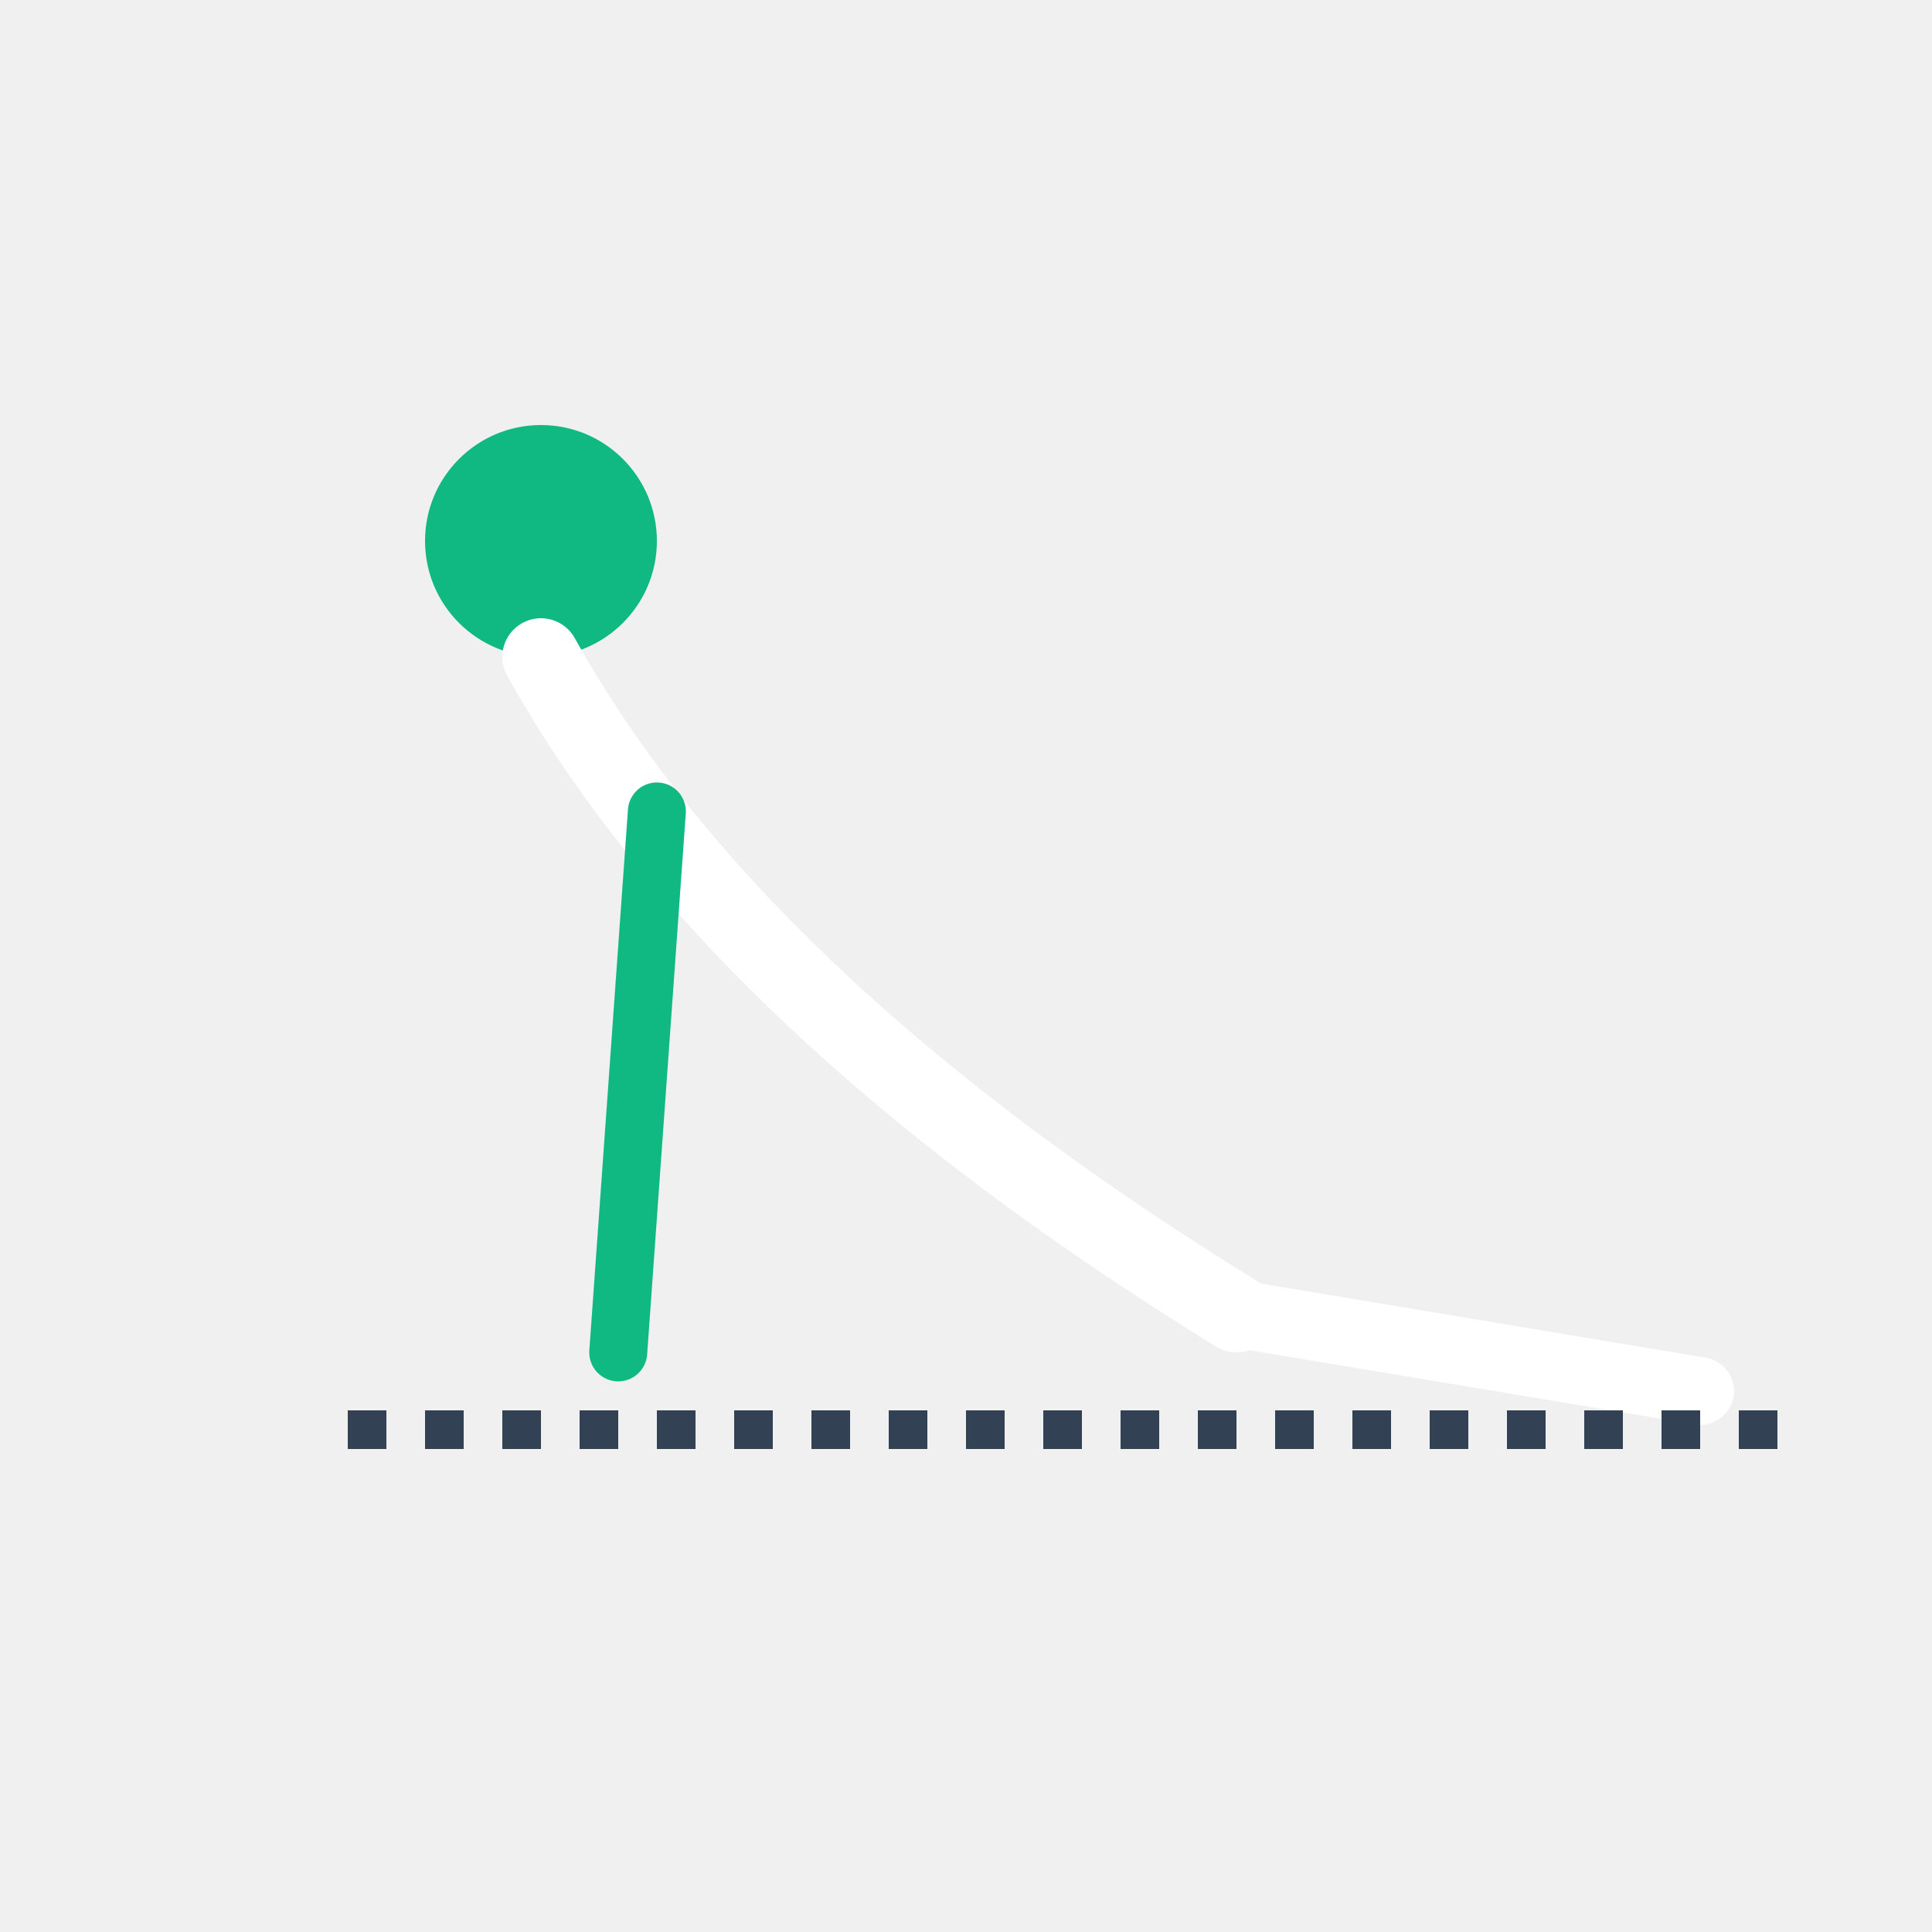
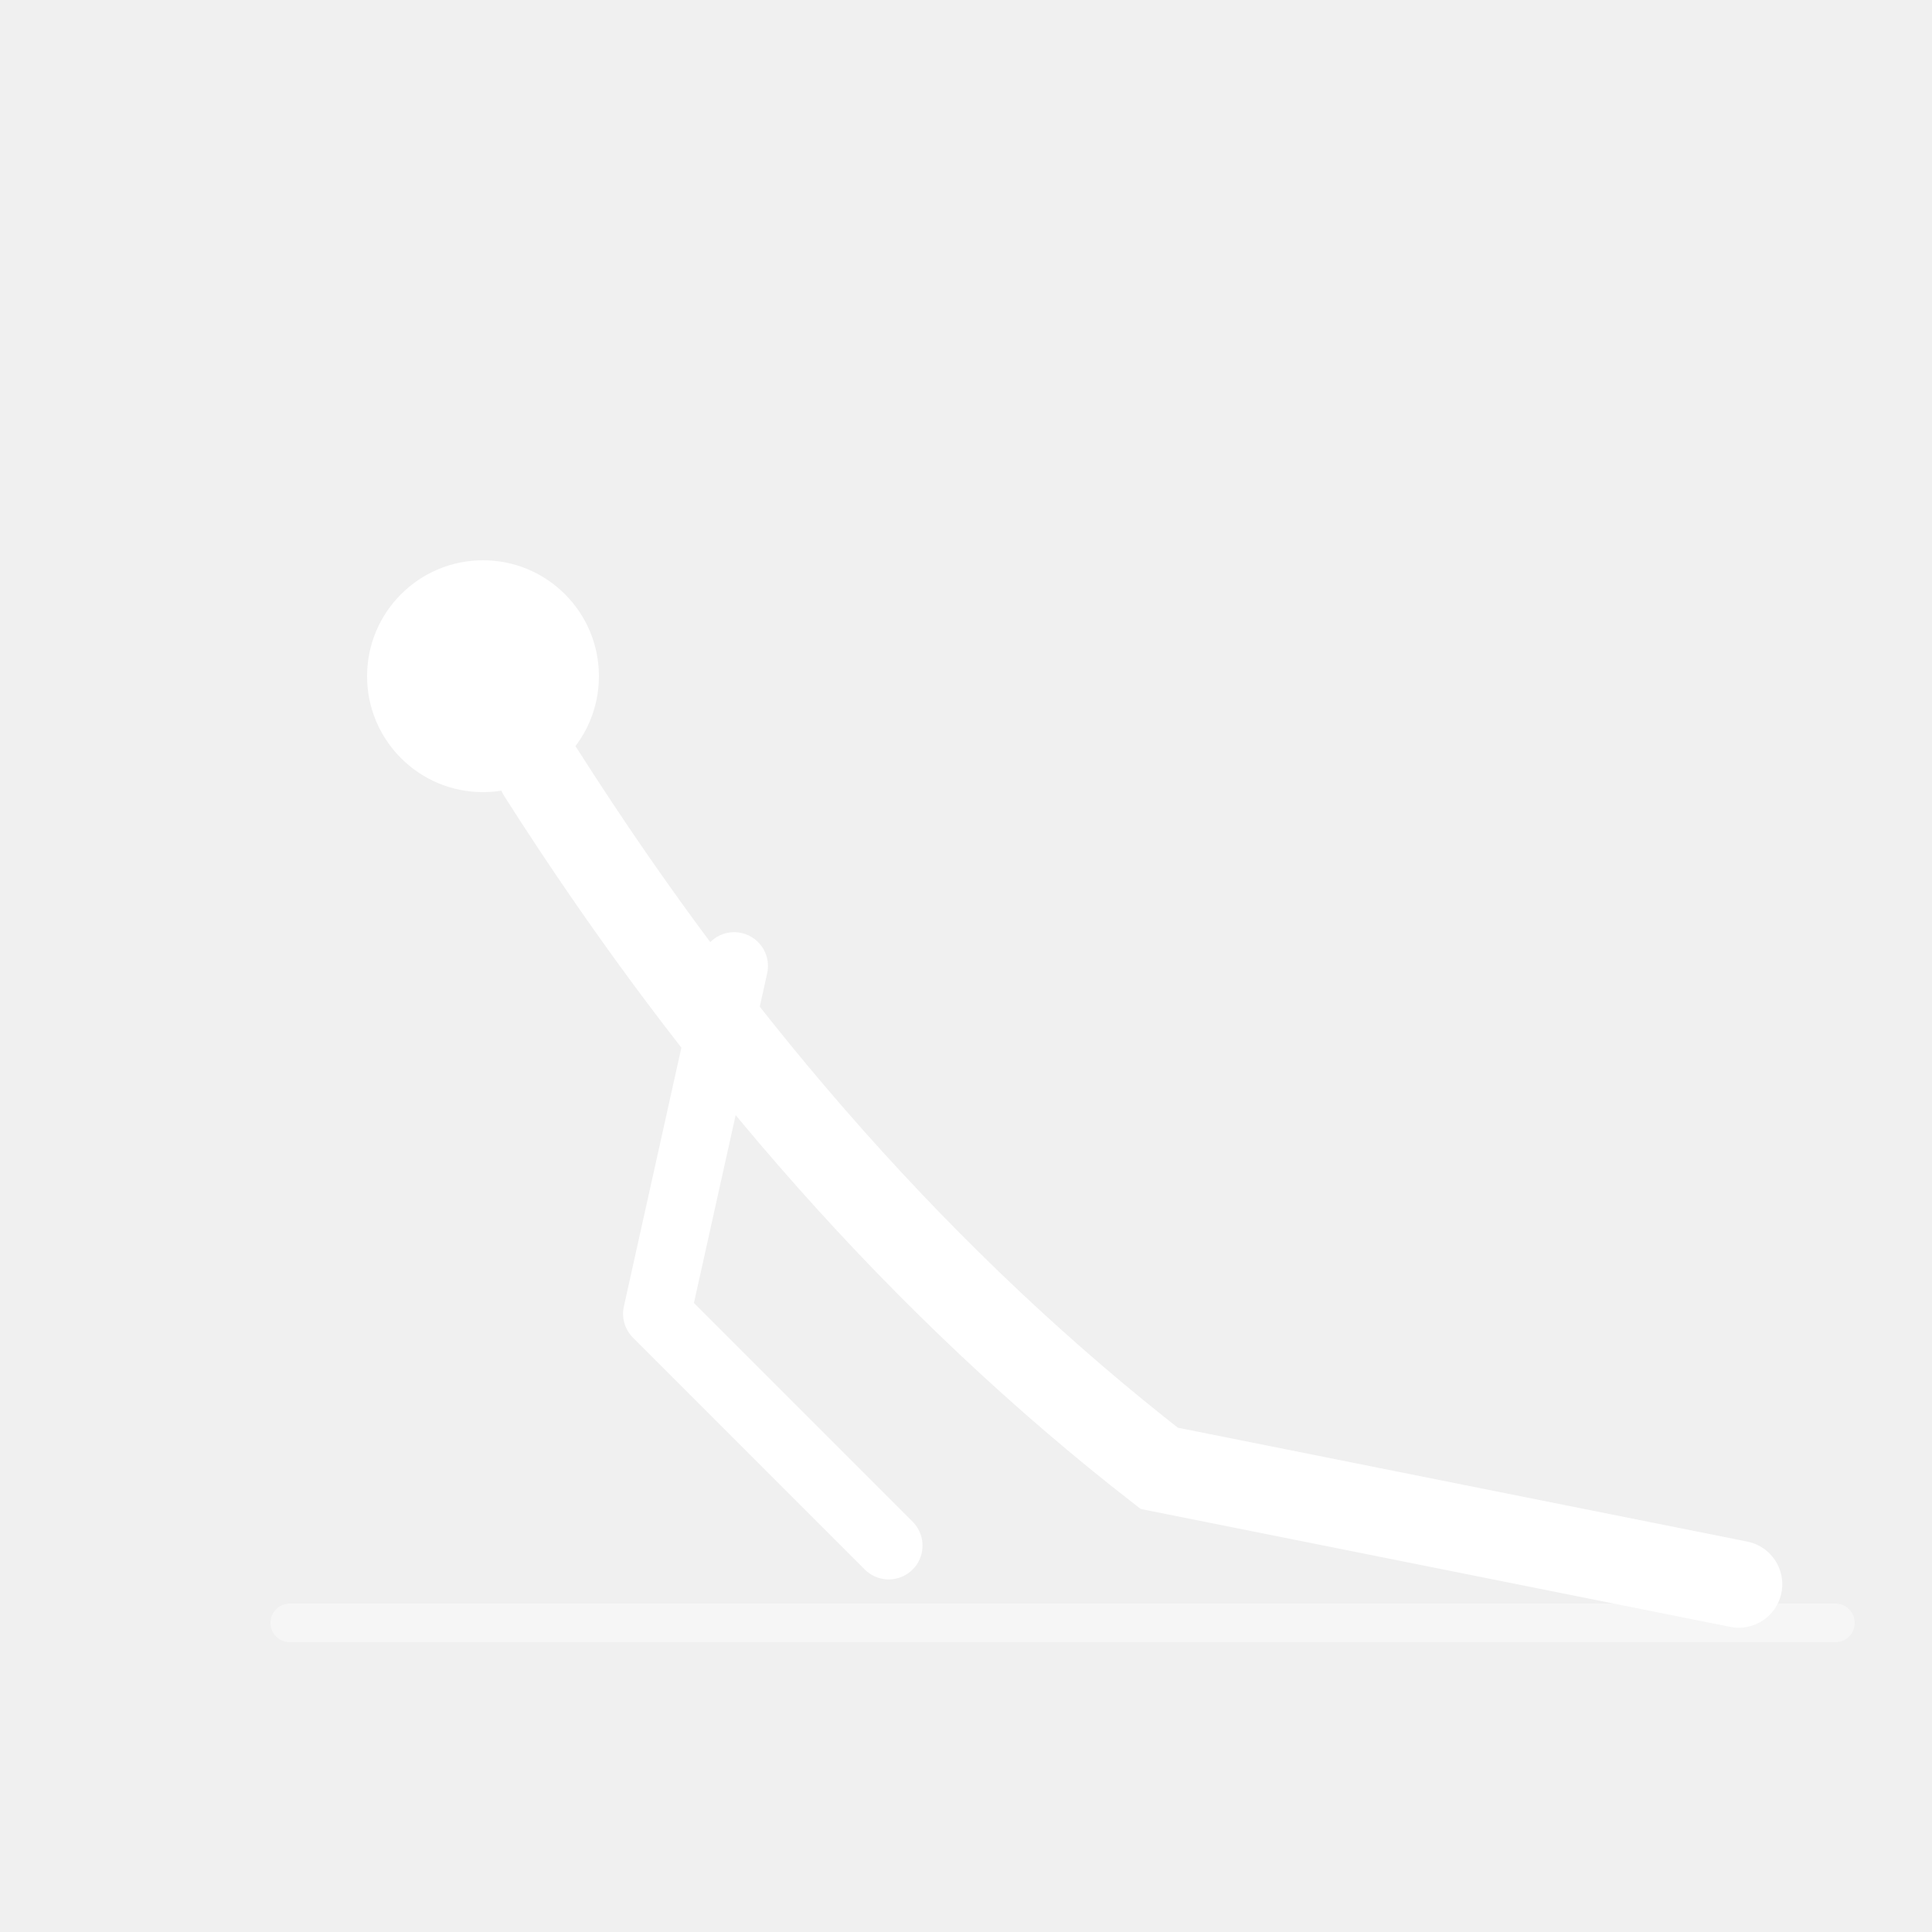
<svg xmlns="http://www.w3.org/2000/svg" viewBox="0 0 100 100" width="100" height="100">
-   <circle cx="28" cy="28" r="6" fill="#10B981" />
-   <path d="M 28 34 Q 38 52 64 68" fill="none" stroke="#FFFFFF" stroke-width="4" stroke-linecap="round" />
-   <line x1="34" y1="42" x2="32" y2="70" stroke="#10B981" stroke-width="3" stroke-linecap="round" />
-   <line x1="64" y1="68" x2="88" y2="72" stroke="#FFFFFF" stroke-width="3.5" stroke-linecap="round" />
-   <line x1="18" y1="74" x2="94" y2="74" stroke="#334155" stroke-width="2" stroke-dasharray="2 2" />
+   <circle cx="25" cy="35" r="6" fill="#FFFFFF" />
+   <path d="M 28 40 Q 42 62 60 76 L 90 82" fill="none" stroke="#FFFFFF" stroke-width="4.5" stroke-linecap="round" />
+   <polyline points="38,50 34,68 46,80" fill="none" stroke="#FFFFFF" stroke-width="3.5" stroke-linecap="round" stroke-linejoin="round" />
+   <line x1="15" y1="84" x2="95" y2="84" stroke="rgba(255,255,255,0.4)" stroke-width="2" stroke-linecap="round" />
</svg>
